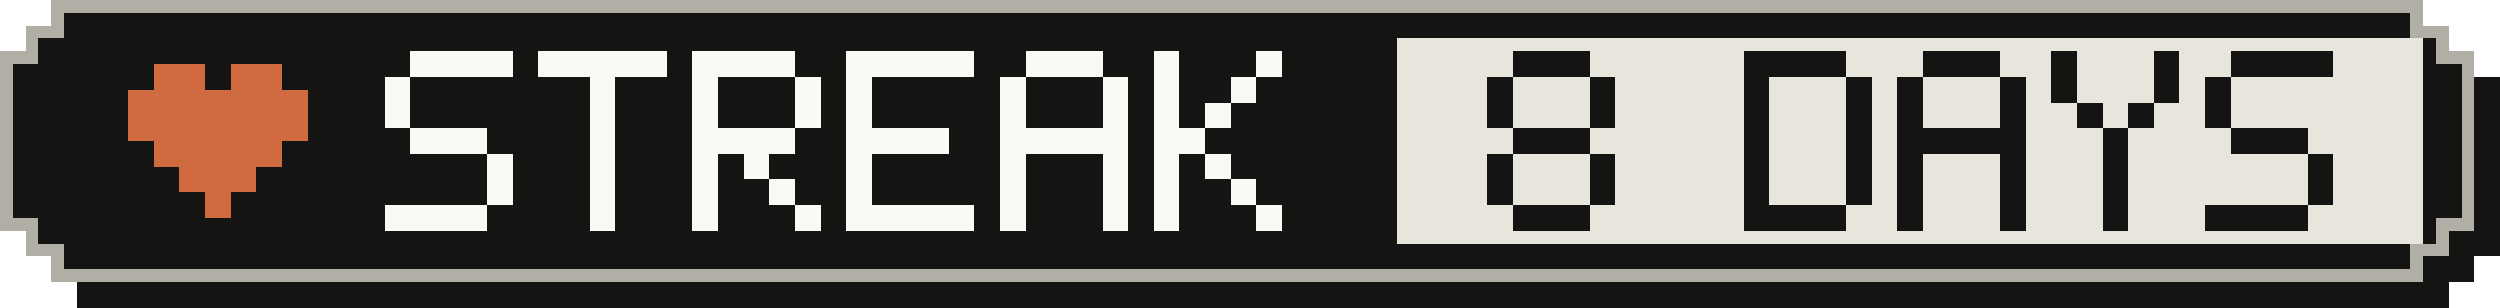
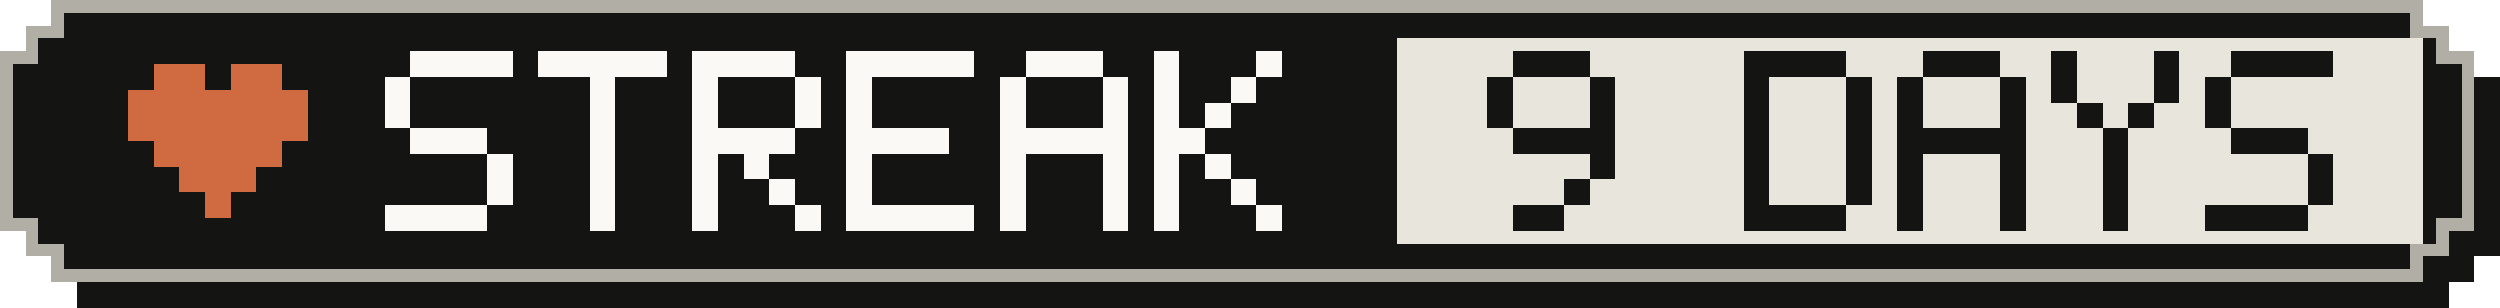
- <svg xmlns="http://www.w3.org/2000/svg" width="195" height="24" viewBox="0 0 195 24" role="img" aria-label="Active-day streak: 8 Days">
+ <svg xmlns="http://www.w3.org/2000/svg" width="195" height="24" viewBox="0 0 195 24" role="img" aria-label="Active-day streak: 9 Days">
  <g shape-rendering="crispEdges">
    <path fill="#141413" d="M6,2 H191 V4 H193 V6 H195 V20 H193 V22 H191 V24 H6 V22 H4 V20 H2 V6 H4 V4 H6 Z" />
    <path fill="#b0aea5" d="M4,0 H189 V2 H191 V4 H193 V18 H191 V20 H189 V22 H4 V20 H2 V18 H0 V4 H2 V2 H4 Z" />
    <path fill="#141413" d="M5,1 H188 V3 H190 V5 H192 V17 H190 V19 H188 V21 H5 V19 H3 V17 H1 V5 H3 V3 H5 Z" />
    <rect fill="#e8e6dc" x="109" y="3" width="80" height="16" />
    <g fill="#d06a41">
      <rect x="12" y="5" width="4" height="2" />
      <rect x="18" y="5" width="4" height="2" />
      <rect x="10" y="7" width="14" height="2" />
      <rect x="10" y="9" width="14" height="2" />
      <rect x="12" y="11" width="10" height="2" />
      <rect x="14" y="13" width="6" height="2" />
      <rect x="16" y="15" width="2" height="2" />
    </g>
    <g fill="#faf9f5">
      <rect x="32" y="4" width="8" height="2" />
      <rect x="30" y="6" width="2" height="2" />
      <rect x="30" y="8" width="2" height="2" />
      <rect x="32" y="10" width="6" height="2" />
      <rect x="38" y="12" width="2" height="2" />
      <rect x="38" y="14" width="2" height="2" />
      <rect x="30" y="16" width="8" height="2" />
      <rect x="42" y="4" width="10" height="2" />
      <rect x="46" y="6" width="2" height="2" />
      <rect x="46" y="8" width="2" height="2" />
      <rect x="46" y="10" width="2" height="2" />
      <rect x="46" y="12" width="2" height="2" />
      <rect x="46" y="14" width="2" height="2" />
      <rect x="46" y="16" width="2" height="2" />
      <rect x="54" y="4" width="8" height="2" />
      <rect x="54" y="6" width="2" height="2" />
      <rect x="62" y="6" width="2" height="2" />
      <rect x="54" y="8" width="2" height="2" />
      <rect x="62" y="8" width="2" height="2" />
      <rect x="54" y="10" width="8" height="2" />
      <rect x="54" y="12" width="2" height="2" />
      <rect x="58" y="12" width="2" height="2" />
      <rect x="54" y="14" width="2" height="2" />
      <rect x="60" y="14" width="2" height="2" />
      <rect x="54" y="16" width="2" height="2" />
      <rect x="62" y="16" width="2" height="2" />
      <rect x="66" y="4" width="10" height="2" />
      <rect x="66" y="6" width="2" height="2" />
      <rect x="66" y="8" width="2" height="2" />
      <rect x="66" y="10" width="8" height="2" />
      <rect x="66" y="12" width="2" height="2" />
      <rect x="66" y="14" width="2" height="2" />
      <rect x="66" y="16" width="10" height="2" />
      <rect x="80" y="4" width="6" height="2" />
      <rect x="78" y="6" width="2" height="2" />
      <rect x="86" y="6" width="2" height="2" />
      <rect x="78" y="8" width="2" height="2" />
      <rect x="86" y="8" width="2" height="2" />
      <rect x="78" y="10" width="10" height="2" />
      <rect x="78" y="12" width="2" height="2" />
      <rect x="86" y="12" width="2" height="2" />
      <rect x="78" y="14" width="2" height="2" />
      <rect x="86" y="14" width="2" height="2" />
      <rect x="78" y="16" width="2" height="2" />
      <rect x="86" y="16" width="2" height="2" />
      <rect x="90" y="4" width="2" height="2" />
      <rect x="98" y="4" width="2" height="2" />
      <rect x="90" y="6" width="2" height="2" />
      <rect x="96" y="6" width="2" height="2" />
      <rect x="90" y="8" width="2" height="2" />
      <rect x="94" y="8" width="2" height="2" />
      <rect x="90" y="10" width="4" height="2" />
      <rect x="90" y="12" width="2" height="2" />
      <rect x="94" y="12" width="2" height="2" />
      <rect x="90" y="14" width="2" height="2" />
      <rect x="96" y="14" width="2" height="2" />
      <rect x="90" y="16" width="2" height="2" />
      <rect x="98" y="16" width="2" height="2" />
    </g>
    <g fill="#141413">
      <rect x="118" y="4" width="6" height="2" />
      <rect x="116" y="6" width="2" height="2" />
      <rect x="124" y="6" width="2" height="2" />
      <rect x="116" y="8" width="2" height="2" />
      <rect x="124" y="8" width="2" height="2" />
-       <rect x="118" y="10" width="6" height="2" />
-       <rect x="116" y="12" width="2" height="2" />
+       <rect x="118" y="10" width="8" height="2" />
      <rect x="124" y="12" width="2" height="2" />
-       <rect x="116" y="14" width="2" height="2" />
-       <rect x="124" y="14" width="2" height="2" />
-       <rect x="118" y="16" width="6" height="2" />
+       <rect x="122" y="14" width="2" height="2" />
+       <rect x="118" y="16" width="4" height="2" />
      <rect x="136" y="4" width="8" height="2" />
      <rect x="136" y="6" width="2" height="2" />
      <rect x="144" y="6" width="2" height="2" />
      <rect x="136" y="8" width="2" height="2" />
      <rect x="144" y="8" width="2" height="2" />
      <rect x="136" y="10" width="2" height="2" />
      <rect x="144" y="10" width="2" height="2" />
      <rect x="136" y="12" width="2" height="2" />
      <rect x="144" y="12" width="2" height="2" />
      <rect x="136" y="14" width="2" height="2" />
      <rect x="144" y="14" width="2" height="2" />
      <rect x="136" y="16" width="8" height="2" />
      <rect x="150" y="4" width="6" height="2" />
      <rect x="148" y="6" width="2" height="2" />
      <rect x="156" y="6" width="2" height="2" />
      <rect x="148" y="8" width="2" height="2" />
      <rect x="156" y="8" width="2" height="2" />
      <rect x="148" y="10" width="10" height="2" />
      <rect x="148" y="12" width="2" height="2" />
      <rect x="156" y="12" width="2" height="2" />
      <rect x="148" y="14" width="2" height="2" />
      <rect x="156" y="14" width="2" height="2" />
      <rect x="148" y="16" width="2" height="2" />
      <rect x="156" y="16" width="2" height="2" />
      <rect x="160" y="4" width="2" height="2" />
      <rect x="168" y="4" width="2" height="2" />
      <rect x="160" y="6" width="2" height="2" />
      <rect x="168" y="6" width="2" height="2" />
      <rect x="162" y="8" width="2" height="2" />
      <rect x="166" y="8" width="2" height="2" />
      <rect x="164" y="10" width="2" height="2" />
      <rect x="164" y="12" width="2" height="2" />
      <rect x="164" y="14" width="2" height="2" />
      <rect x="164" y="16" width="2" height="2" />
      <rect x="174" y="4" width="8" height="2" />
      <rect x="172" y="6" width="2" height="2" />
      <rect x="172" y="8" width="2" height="2" />
      <rect x="174" y="10" width="6" height="2" />
      <rect x="180" y="12" width="2" height="2" />
      <rect x="180" y="14" width="2" height="2" />
      <rect x="172" y="16" width="8" height="2" />
    </g>
  </g>
</svg>
